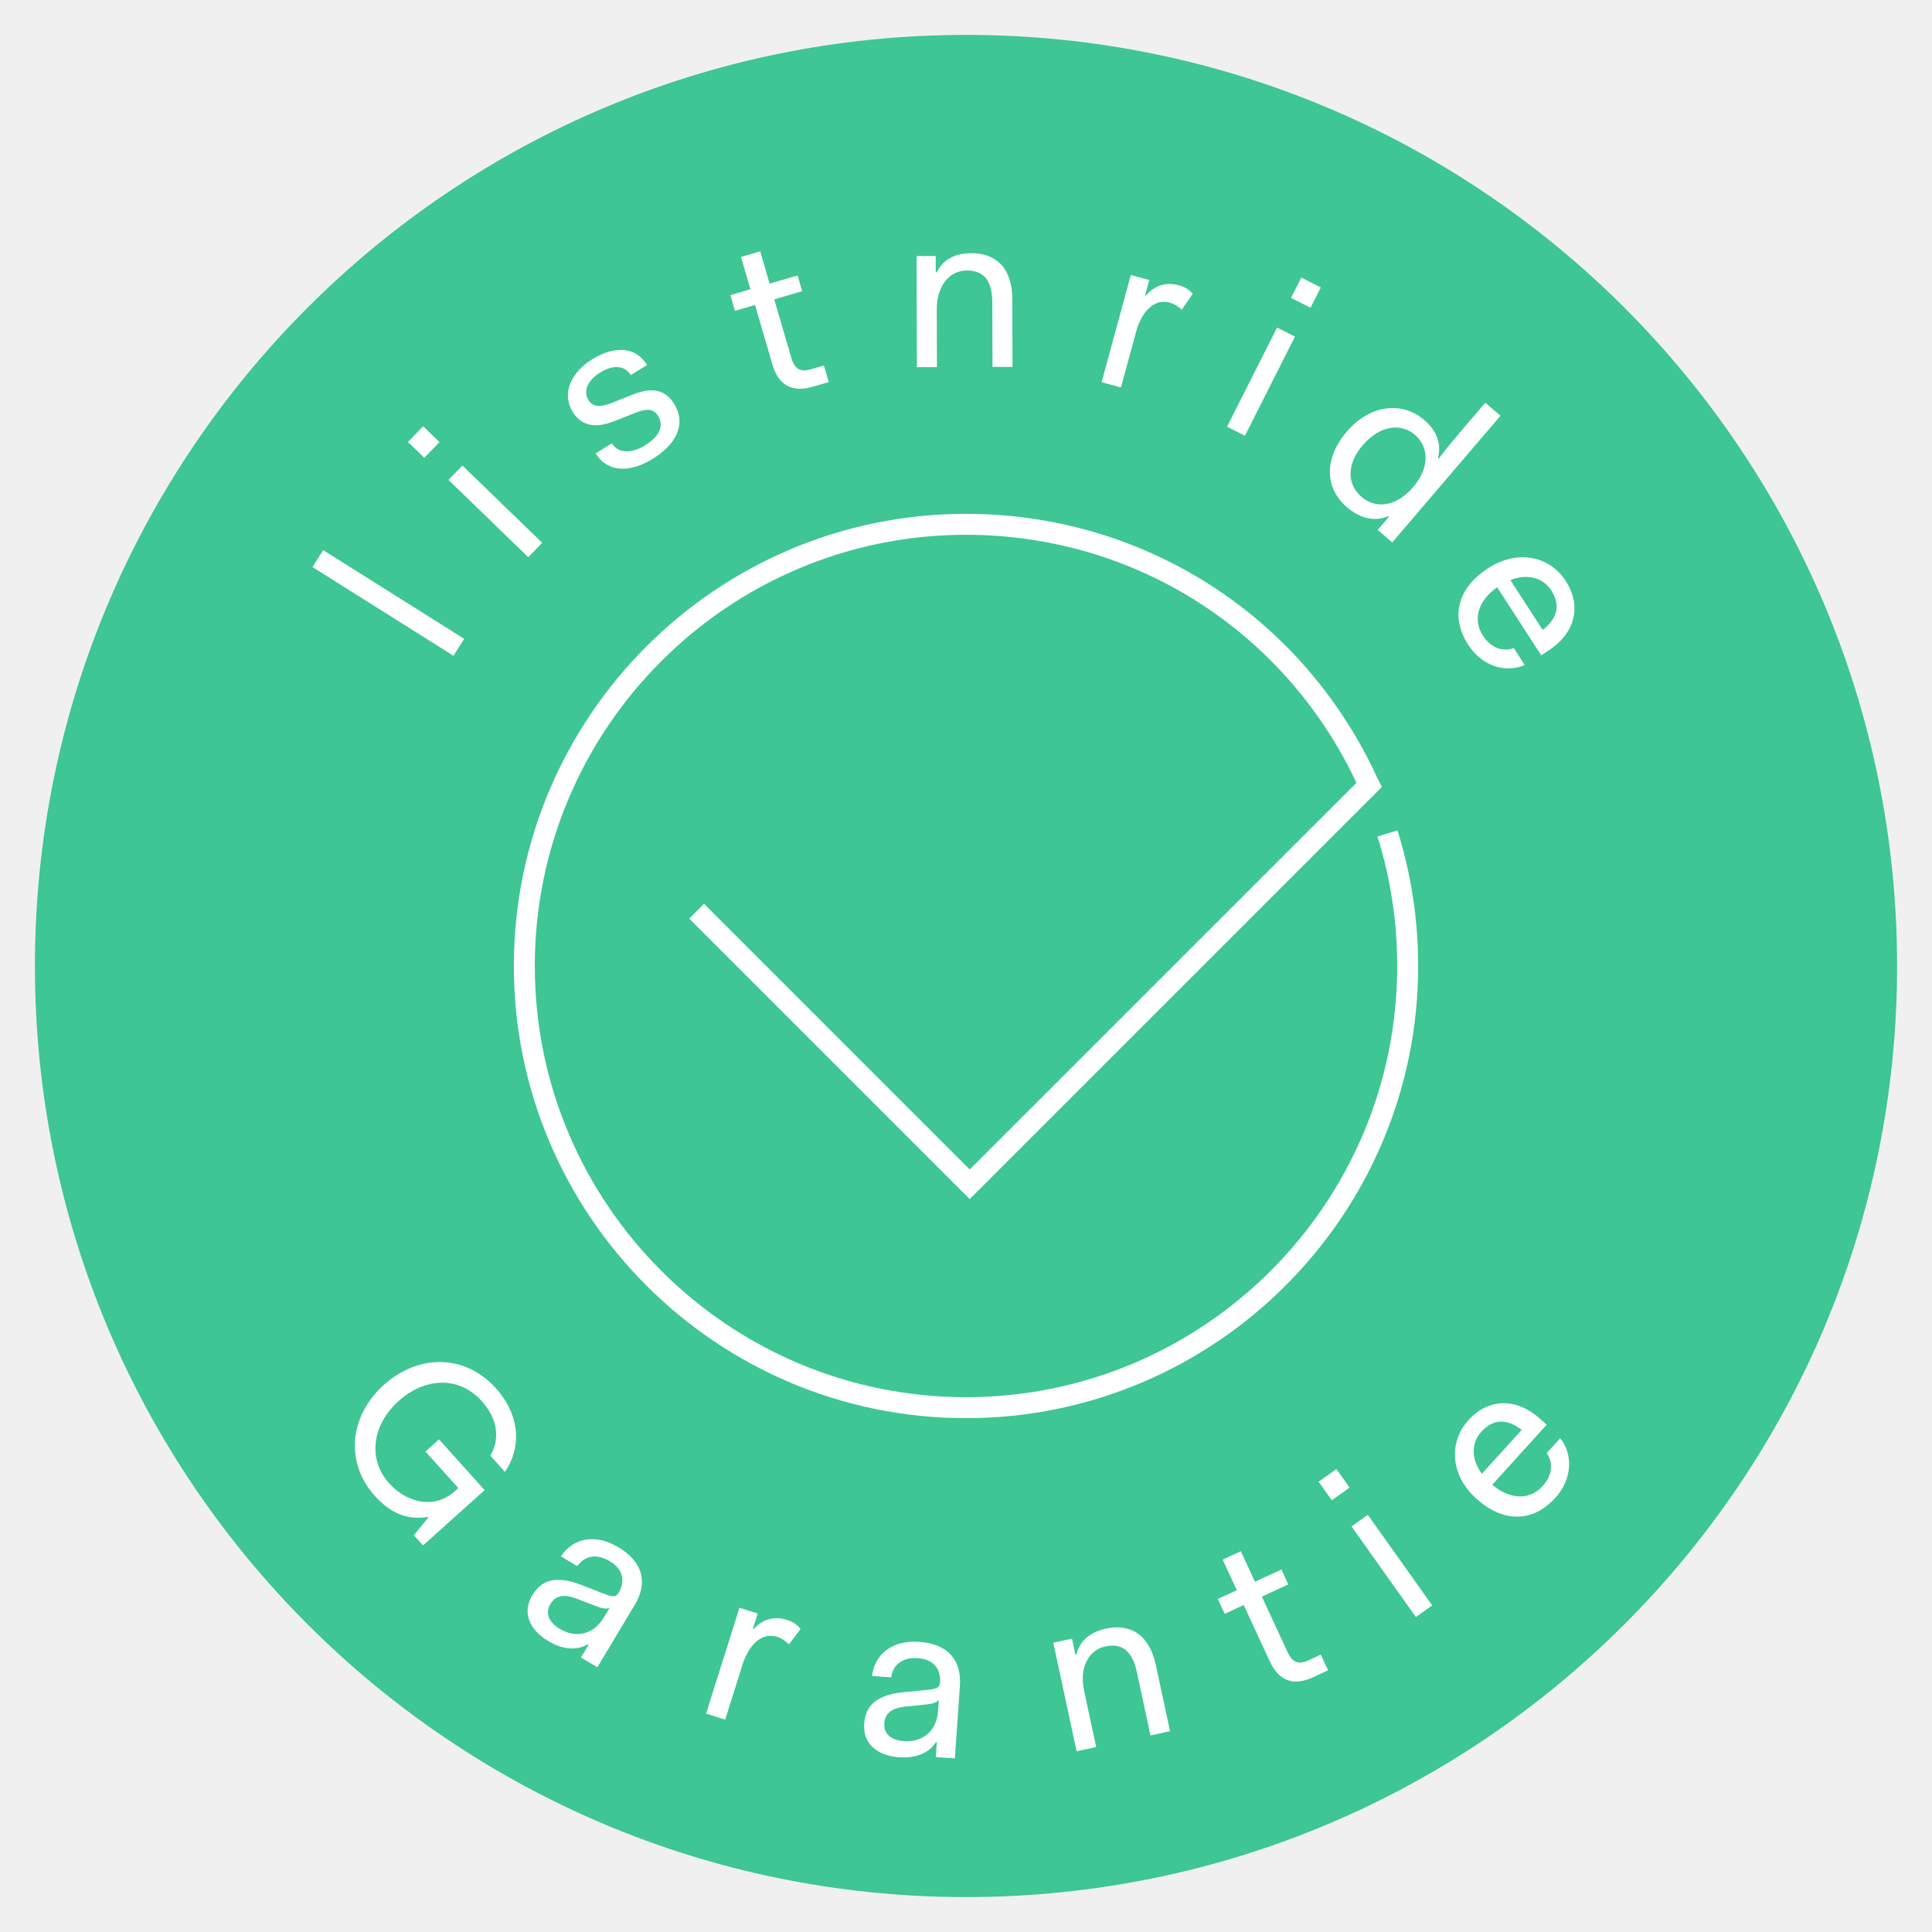
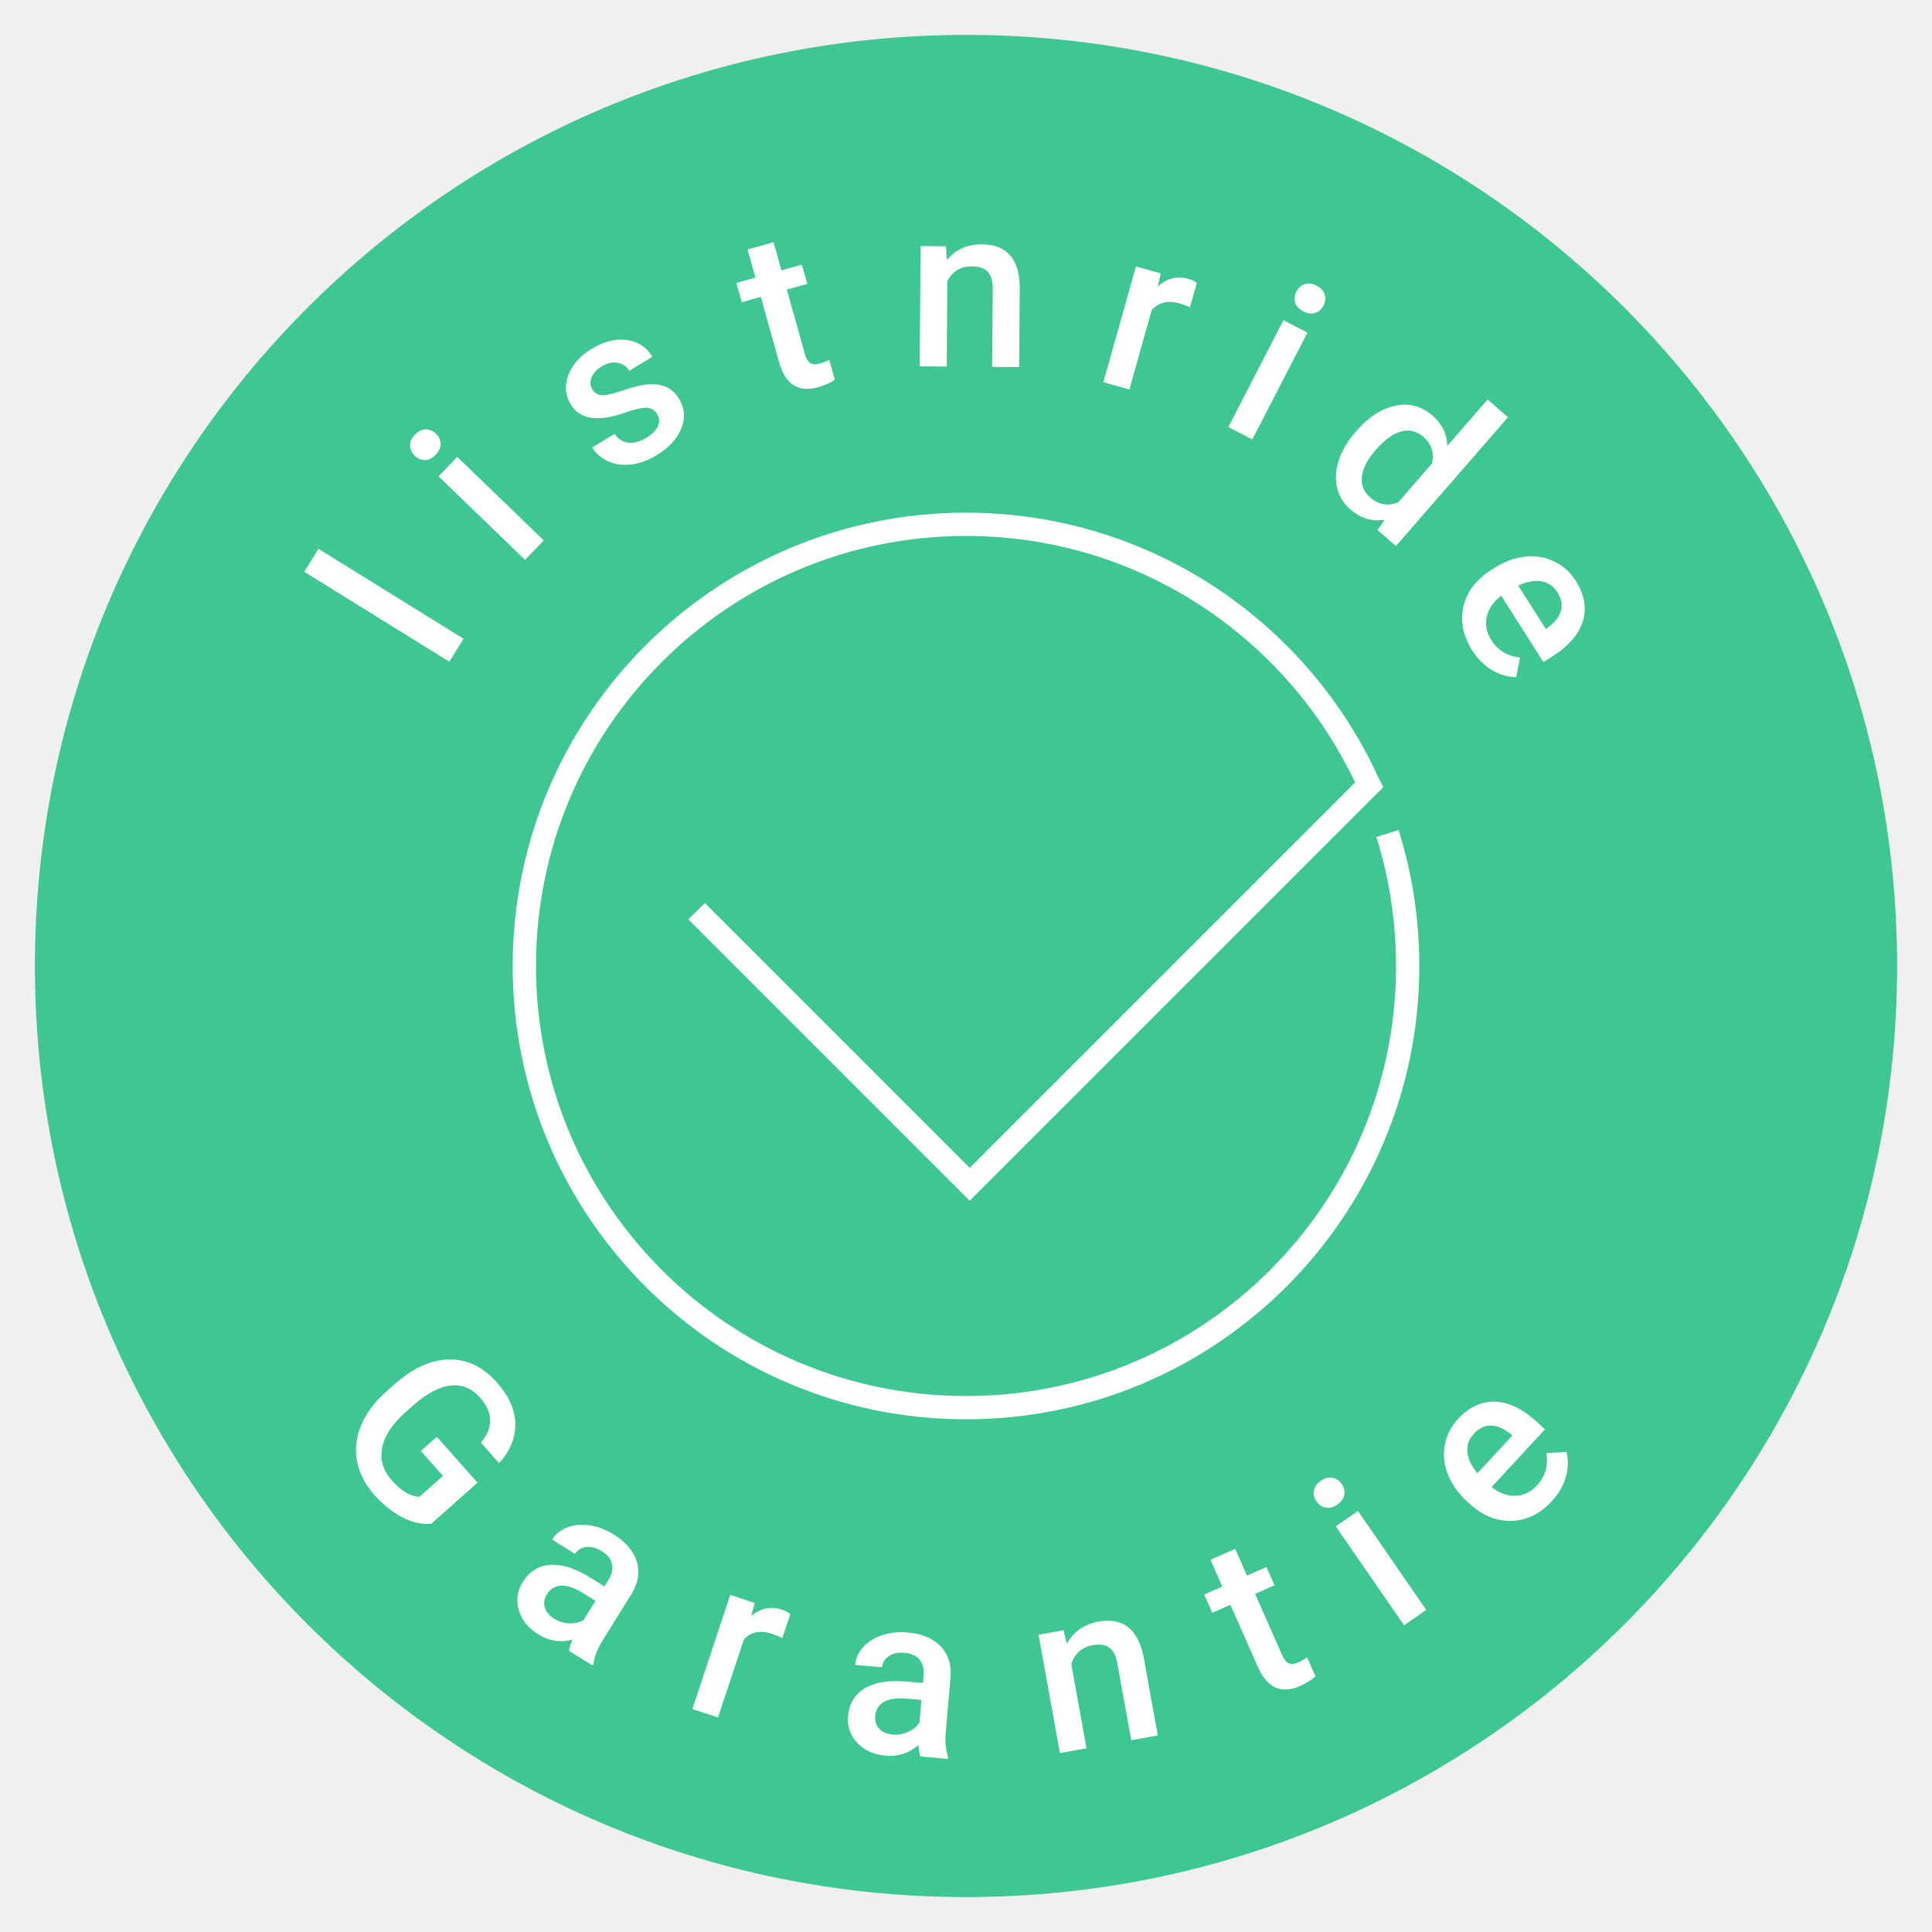
<svg xmlns="http://www.w3.org/2000/svg" version="1.1" id="Layer_1" x="0px" y="0px" width="166px" height="166px" viewBox="0 0 166 166" enable-background="new 0 0 166 166" xml:space="preserve">
+   <circle fill="#3EC694" cx="83" cy="82.998" r="80" />
  <g>
-     <circle fill="#3EC694" cx="83" cy="82.999" r="80" />
+     <path fill="#FFFFFF" d="M39.828,54.882l-1.223,1.972l-12.465-7.728l1.222-1.973L39.828,54.882z" />
+     <path fill="#FFFFFF" d="M35.639,39.157c-0.259-0.25-0.395-0.538-0.408-0.865c-0.013-0.328,0.125-0.643,0.417-0.945   c0.292-0.302,0.602-0.454,0.932-0.454c0.33,0,0.624,0.124,0.883,0.374c0.254,0.245,0.386,0.531,0.395,0.859   s-0.132,0.643-0.424,0.945c-0.292,0.302-0.6,0.453-0.925,0.453C36.183,39.524,35.893,39.402,35.639,39.157z M46.722,46.429   l-1.612,1.669l-7.434-7.175l1.612-1.669L46.722,46.429z" />
+     <path fill="#FFFFFF" d="M56.467,35.576c-0.215-0.353-0.524-0.534-0.927-0.542c-0.404-0.008-0.985,0.122-1.747,0.39   s-1.432,0.432-2.016,0.488c-1.281,0.123-2.197-0.269-2.75-1.178c-0.464-0.762-0.529-1.593-0.198-2.495   c0.331-0.901,0.992-1.652,1.982-2.254c1.055-0.642,2.066-0.898,3.034-0.771c0.968,0.128,1.703,0.607,2.209,1.439l-1.982,1.205   c-0.232-0.381-0.567-0.612-1.002-0.693c-0.437-0.081-0.889,0.021-1.357,0.305c-0.436,0.265-0.729,0.581-0.881,0.949   c-0.153,0.369-0.126,0.721,0.078,1.058c0.187,0.305,0.457,0.464,0.815,0.477c0.358,0.013,0.978-0.13,1.861-0.432   c0.881-0.302,1.616-0.469,2.204-0.502c0.586-0.033,1.089,0.051,1.505,0.252c0.417,0.202,0.77,0.539,1.057,1.012   c0.483,0.794,0.544,1.638,0.185,2.53c-0.358,0.892-1.071,1.662-2.137,2.311c-0.724,0.439-1.448,0.701-2.172,0.783   c-0.725,0.083-1.383-0.008-1.978-0.273c-0.593-0.265-1.049-0.662-1.37-1.189l1.926-1.17c0.311,0.451,0.707,0.704,1.187,0.758   c0.48,0.055,0.991-0.082,1.529-0.409c0.521-0.318,0.858-0.658,1.009-1.022C56.684,36.24,56.662,35.897,56.467,35.576z" />
+     <path fill="#FFFFFF" d="M66.461,20.807l0.678,2.418l1.756-0.492l0.464,1.655l-1.756,0.492l1.556,5.554   c0.106,0.38,0.259,0.633,0.457,0.76c0.197,0.127,0.489,0.135,0.876,0.027c0.256-0.072,0.508-0.175,0.755-0.311l0.484,1.729   c-0.47,0.284-0.94,0.492-1.412,0.624c-1.716,0.481-2.84-0.225-3.372-2.119l-1.579-5.637l-1.636,0.459L63.27,24.31l1.636-0.458   l-0.677-2.418L66.461,20.807z" />
+     <path fill="#FFFFFF" d="M81.284,21.159l0.059,1.194c0.771-0.917,1.777-1.371,3.019-1.361c2.152,0.017,3.236,1.257,3.256,3.72   l-0.052,6.827l-2.32-0.017l0.051-6.694c0.005-0.656-0.134-1.143-0.413-1.46c-0.281-0.316-0.743-0.478-1.386-0.482   c-0.937-0.007-1.636,0.411-2.101,1.254l-0.056,7.352l-2.321-0.017l0.079-10.332L81.284,21.159z" />
+     <path fill="#FFFFFF" d="M102.239,26.399c-0.28-0.132-0.577-0.242-0.889-0.33c-1.023-0.288-1.823-0.089-2.4,0.595l-1.913,6.801   l-2.234-0.628l2.799-9.945l2.133,0.599l-0.258,1.128c0.782-0.712,1.651-0.934,2.607-0.665c0.318,0.089,0.57,0.207,0.755,0.351   L102.239,26.399z" />
+     <path fill="#FFFFFF" d="M107.601,37.758l-2.062-1.063l4.737-9.182l2.061,1.064L107.601,37.758z M111.381,25.054   c0.165-0.319,0.402-0.532,0.712-0.64c0.31-0.107,0.651-0.064,1.023,0.128c0.374,0.193,0.608,0.447,0.704,0.763   c0.094,0.316,0.059,0.633-0.105,0.953c-0.161,0.314-0.398,0.522-0.709,0.625c-0.312,0.103-0.653,0.058-1.026-0.135   c-0.374-0.192-0.606-0.444-0.7-0.756S111.22,25.368,111.381,25.054z" />
+     <path fill="#FFFFFF" d="M116.551,37.021c1.044-1.2,2.162-1.923,3.352-2.166c1.189-0.243,2.253,0.043,3.189,0.857   c0.827,0.719,1.242,1.587,1.252,2.607l3.471-3.992l1.752,1.523l-9.626,11.066l-1.584-1.378l0.614-0.882   c-1.075,0.179-2.049-0.112-2.924-0.872c-0.912-0.794-1.33-1.804-1.256-3.03C114.865,39.529,115.452,38.285,116.551,37.021z    M118.17,38.696c-0.689,0.792-1.075,1.543-1.156,2.252c-0.082,0.71,0.159,1.309,0.722,1.798c0.715,0.623,1.517,0.758,2.403,0.408   l2.896-3.329c0.22-0.904-0.026-1.668-0.743-2.29c-0.566-0.493-1.199-0.649-1.896-0.467C119.696,37.25,118.955,37.792,118.17,38.696   z" />
+     <path fill="#FFFFFF" d="M126.492,55.871c-0.79-1.241-1.039-2.495-0.749-3.763c0.29-1.267,1.086-2.315,2.386-3.142l0.242-0.154   c0.869-0.554,1.754-0.88,2.651-0.981c0.897-0.1,1.731,0.032,2.499,0.396c0.768,0.364,1.389,0.918,1.864,1.666   c0.755,1.186,0.961,2.344,0.616,3.473c-0.346,1.129-1.212,2.135-2.598,3.017l-0.789,0.502l-3.625-5.695   c-0.682,0.517-1.099,1.119-1.248,1.808c-0.15,0.688-0.022,1.352,0.384,1.991c0.57,0.896,1.399,1.396,2.482,1.499l-0.335,1.696   c-0.743-0.018-1.443-0.226-2.103-0.626S126.953,56.596,126.492,55.871z M133.81,50.884c-0.341-0.537-0.805-0.851-1.392-0.942   c-0.586-0.091-1.244,0.031-1.973,0.368l2.374,3.729l0.144-0.092c0.629-0.46,1.014-0.949,1.154-1.469   C134.258,51.958,134.154,51.426,133.81,50.884z" />
  </g>
  <g>
-     <path fill="#FFFFFF" d="M26.85,48.723l0.916-1.457l12.117,7.624l-0.917,1.456L26.85,48.723z" />
-     <path fill="#FFFFFF" d="M35.051,37.974l1.307-1.349l1.404,1.36l-1.306,1.349L35.051,37.974z M38.534,41.236L39.729,40l6.856,6.637   l-1.197,1.236L38.534,41.236z" />
-     <path fill="#FFFFFF" d="M52.574,38.093c0.595,0.965,1.844,0.793,2.793,0.209c1.349-0.83,1.689-1.729,1.178-2.562   c-0.391-0.633-0.997-0.649-1.922-0.286l-1.697,0.676c-1.211,0.494-2.752,0.823-3.717-0.742c-0.984-1.598-0.126-3.412,1.673-4.519   c1.731-1.066,3.647-1.236,4.714,0.496l-1.398,0.861c-0.533-0.866-1.553-0.88-2.618-0.225c-0.999,0.615-1.532,1.541-1.019,2.373   c0.367,0.599,0.995,0.649,2.064,0.221l1.695-0.677c1.365-0.542,2.705-0.678,3.607,0.787c1.056,1.715,0.201,3.459-1.863,4.73   c-1.932,1.189-3.863,1.185-4.889-0.481L52.574,38.093z" />
-     <path fill="#FFFFFF" d="M64.873,26.206l-1.727,0.504l-0.395-1.351l1.726-0.505l-0.812-2.778l1.651-0.482l0.812,2.777l2.401-0.703   l0.395,1.352l-2.402,0.702l1.471,5.03c0.285,0.976,0.77,1.241,1.671,0.978l1.126-0.329l0.417,1.426l-1.352,0.395   c-1.802,0.527-2.964-0.111-3.491-1.913L64.873,26.206z" />
-     <path fill="#FFFFFF" d="M78.753,22l1.644-0.004l0.004,1.409h0.078c0.544-1.098,1.561-1.648,2.969-1.652   c1.878-0.005,3.523,1.007,3.533,3.98l0.016,5.791l-1.721,0.004l-0.018-5.556c-0.004-2.034-0.867-2.736-2.198-2.732   c-1.447,0.004-2.577,1.279-2.571,3.353l0.014,4.949l-1.722,0.005L78.753,22z" />
-     <path fill="#FFFFFF" d="M97.162,23.629l1.585,0.433l-0.365,1.339l0.056,0.015c0.721-0.857,1.691-1.221,2.861-0.901   c0.377,0.103,0.796,0.278,1.181,0.728l-0.94,1.365c-0.358-0.321-0.691-0.513-1.05-0.611c-1.378-0.376-2.429,0.878-2.866,2.481   l-1.312,4.812l-1.66-0.454L97.162,23.629z" />
-     <path fill="#FFFFFF" d="M109.729,28.144l1.537,0.775l-4.299,8.521l-1.538-0.775L109.729,28.144z M111.809,23.849l1.676,0.845   l-0.882,1.746l-1.676-0.845L111.809,23.849z" />
-     <path fill="#FFFFFF" d="M122.351,36.069c1.011,0.864,1.538,1.933,1.201,3.291l0.06,0.05c0.753-1.001,1.604-1.997,2.023-2.488   l1.982-2.319l1.309,1.118l-9.301,10.88l-1.248-1.067l0.965-1.129l-0.059-0.051c-1.289,0.545-2.545,0.088-3.557-0.776   c-1.843-1.575-2.041-4.112-0.008-6.49S120.508,34.494,122.351,36.069z M116.99,42.702c1.189,1.017,2.953,0.878,4.427-0.846   s1.336-3.488,0.146-4.505c-1.188-1.016-3.004-0.818-4.478,0.906C115.612,39.981,115.801,41.686,116.99,42.702z" />
-     <path fill="#FFFFFF" d="M134.527,49.91c1.36,2.101,0.883,4.459-1.514,6.011l-0.59,0.383l-3.785-5.844   c-1.631,1.15-2.129,2.754-1.226,4.149c0.765,1.182,1.825,1.38,2.653,1.077l0.936,1.445c-1.566,0.711-3.625,0.157-4.837-1.714   c-1.615-2.495-0.866-4.937,1.694-6.595C130.354,47.208,133.125,47.744,134.527,49.91z M129.776,49.841l2.773,4.284   c1.359-1.066,1.505-2.208,0.729-3.407C132.578,49.635,131.243,49.264,129.776,49.841z" />
+     <path fill="#FFFFFF" d="M37.042,130.931c-0.825,0.059-1.658-0.133-2.502-0.575c-0.844-0.443-1.642-1.088-2.394-1.937   c-0.773-0.871-1.26-1.817-1.46-2.84c-0.201-1.022-0.095-2.042,0.318-3.059c0.412-1.017,1.103-1.968,2.071-2.853l0.814-0.723   c1.572-1.394,3.133-2.105,4.683-2.138c1.551-0.03,2.924,0.628,4.12,1.976c1.027,1.156,1.555,2.33,1.585,3.52   c0.03,1.191-0.431,2.333-1.385,3.425l-1.571-1.771c1.074-1.312,1.057-2.594-0.054-3.847c-0.719-0.809-1.556-1.167-2.511-1.071   c-0.955,0.094-2.002,0.634-3.14,1.617l-0.798,0.708c-1.121,0.995-1.781,2.003-1.98,3.027c-0.2,1.024,0.075,1.956,0.823,2.8   c0.819,0.924,1.61,1.396,2.374,1.416l2.025-1.795l-1.9-2.143l1.371-1.217l3.499,3.942L37.042,130.931z" />
+     <path fill="#FFFFFF" d="M48.894,141.846c0.017-0.221,0.111-0.541,0.281-0.96c-1.034,0.264-2.004,0.114-2.913-0.45   c-0.881-0.548-1.444-1.246-1.688-2.095c-0.244-0.849-0.136-1.644,0.324-2.385c0.581-0.935,1.375-1.438,2.38-1.505   c1.005-0.068,2.154,0.299,3.447,1.102l1.208,0.751l0.358-0.576c0.282-0.454,0.381-0.896,0.296-1.327   c-0.084-0.432-0.386-0.809-0.905-1.13c-0.449-0.28-0.886-0.396-1.312-0.35c-0.426,0.046-0.746,0.241-0.961,0.589l-1.971-1.226   c0.299-0.481,0.738-0.833,1.317-1.053c0.58-0.221,1.218-0.28,1.914-0.176c0.697,0.103,1.383,0.364,2.059,0.784   c1.027,0.639,1.687,1.406,1.977,2.302s0.152,1.816-0.413,2.763l-2.459,3.957c-0.491,0.789-0.771,1.488-0.842,2.097l-0.085,0.137   L48.894,141.846z M47.61,139.08c0.39,0.242,0.814,0.376,1.275,0.399c0.461,0.024,0.876-0.069,1.249-0.28l1.028-1.654l-1.062-0.66   c-0.73-0.455-1.358-0.668-1.884-0.643s-0.933,0.271-1.222,0.736c-0.235,0.377-0.297,0.757-0.185,1.139   C46.922,138.498,47.188,138.818,47.61,139.08z" />
+     <path fill="#FFFFFF" d="M67.214,140.752c-0.273-0.145-0.564-0.268-0.873-0.37c-1.009-0.335-1.817-0.175-2.424,0.482l-2.228,6.706   l-2.202-0.731l3.257-9.805l2.102,0.697l-0.31,1.116c0.814-0.676,1.692-0.857,2.636-0.545c0.313,0.105,0.559,0.234,0.737,0.387   L67.214,140.752z" />
+     <path fill="#FFFFFF" d="M79.091,150.92c-0.084-0.205-0.146-0.533-0.183-0.983c-0.803,0.702-1.737,1.007-2.802,0.913   c-1.034-0.09-1.852-0.459-2.453-1.105c-0.602-0.647-0.865-1.405-0.788-2.275c0.096-1.096,0.578-1.902,1.444-2.418   c0.866-0.514,2.057-0.705,3.573-0.572l1.417,0.125l0.059-0.677c0.046-0.532-0.065-0.972-0.334-1.317   c-0.271-0.348-0.71-0.547-1.319-0.601c-0.526-0.046-0.969,0.048-1.328,0.282c-0.359,0.232-0.556,0.552-0.592,0.959l-2.312-0.203   c0.05-0.564,0.283-1.076,0.701-1.535c0.417-0.458,0.959-0.798,1.628-1.021c0.668-0.222,1.398-0.299,2.191-0.229   c1.205,0.106,2.14,0.493,2.803,1.161c0.663,0.67,0.957,1.553,0.879,2.651l-0.407,4.642c-0.082,0.926-0.016,1.676,0.196,2.25   l-0.015,0.162L79.091,150.92z M76.697,149.033c0.457,0.039,0.895-0.034,1.318-0.221c0.422-0.187,0.75-0.458,0.987-0.814l0.17-1.939   l-1.246-0.11c-0.856-0.075-1.513,0.019-1.971,0.277c-0.458,0.261-0.71,0.664-0.757,1.209c-0.039,0.444,0.077,0.811,0.349,1.099   C75.819,148.824,76.202,148.99,76.697,149.033z" />
+     <path fill="#FFFFFF" d="M91.383,140.071l0.277,1.161c0.588-1.043,1.493-1.676,2.714-1.896c2.118-0.383,3.415,0.635,3.89,3.053   l1.215,6.718l-2.283,0.413l-1.191-6.587c-0.115-0.646-0.342-1.099-0.676-1.358c-0.335-0.259-0.818-0.331-1.451-0.217   c-0.922,0.166-1.532,0.707-1.832,1.622l1.308,7.235l-2.283,0.412l-1.839-10.168L91.383,140.071z" />
+     <path fill="#FFFFFF" d="M106.128,133.078l1.015,2.297l1.668-0.736l0.695,1.57l-1.668,0.738l2.332,5.275   c0.16,0.361,0.346,0.589,0.56,0.687c0.214,0.097,0.504,0.065,0.87-0.098c0.244-0.107,0.479-0.247,0.703-0.415l0.727,1.642   c-0.424,0.348-0.859,0.62-1.309,0.818c-1.63,0.721-2.843,0.181-3.638-1.618l-2.368-5.354l-1.554,0.688l-0.695-1.571l1.555-0.688   l-1.015-2.298L106.128,133.078z" />
+     <path fill="#FFFFFF" d="M113.121,129.008c-0.205-0.297-0.281-0.606-0.23-0.93c0.052-0.324,0.25-0.604,0.596-0.844   s0.681-0.324,1.004-0.261c0.323,0.065,0.588,0.246,0.791,0.542c0.201,0.291,0.273,0.596,0.218,0.92   c-0.056,0.323-0.257,0.604-0.603,0.842c-0.346,0.239-0.678,0.326-0.997,0.262S113.321,129.297,113.121,129.008z M122.547,138.326   l-1.91,1.318l-5.869-8.503l1.91-1.317L122.547,138.326z" />
+     <path fill="#FFFFFF" d="M133.322,128.995c-0.999,1.079-2.148,1.64-3.448,1.681s-2.517-0.461-3.647-1.508l-0.209-0.195   c-0.757-0.699-1.299-1.471-1.624-2.314s-0.409-1.682-0.253-2.518c0.157-0.836,0.536-1.577,1.137-2.227   c0.956-1.033,2.023-1.525,3.203-1.479s2.373,0.628,3.578,1.742l0.686,0.637l-4.584,4.955c0.674,0.527,1.361,0.777,2.065,0.748   c0.704-0.031,1.313-0.322,1.828-0.88c0.722-0.778,0.994-1.708,0.817-2.781l1.726-0.106c0.173,0.722,0.149,1.453-0.069,2.191   C134.307,127.68,133.906,128.364,133.322,128.995z M126.638,123.186c-0.433,0.467-0.618,0.996-0.557,1.586   c0.061,0.59,0.347,1.194,0.857,1.814l3.003-3.244l-0.127-0.117c-0.604-0.489-1.176-0.738-1.714-0.74   C127.562,122.48,127.074,122.714,126.638,123.186z" />
  </g>
-   <g>
-     <path fill="#FFFFFF" d="M36.807,130.377l-0.04-0.045c-1.759,0.294-3.209-0.296-4.567-1.809c-2.573-2.865-2.192-6.859,0.789-9.537   c2.982-2.678,6.994-2.628,9.619,0.296c2.142,2.385,2.172,5.169,0.776,7.185l-1.254-1.396c0.746-1.248,0.784-2.99-0.745-4.691   c-1.945-2.167-4.873-2.034-7.142,0.004c-2.269,2.037-2.663,4.993-0.822,7.043c1.502,1.674,3.862,2.312,5.666,0.693l0.291-0.263   l-2.821-3.142l1.164-1.045l3.918,4.365l-5.294,4.753l-0.784-0.872L36.807,130.377z" />
-     <path fill="#FFFFFF" d="M49.919,136.167l1.771,0.697c0.962,0.371,1.224,0.39,1.455,0.005c0.593-0.988,0.417-2.029-0.739-2.722   c-1.191-0.713-2.194-0.448-2.804,0.417l-1.409-0.843c0.991-1.504,2.872-2.019,4.936-0.782c2.147,1.285,2.538,3.069,1.413,4.947   l-3.215,5.369l-1.409-0.844l0.652-1.09l-0.067-0.041c-0.981,0.574-2.199,0.438-3.391-0.275c-1.744-1.045-2.208-2.553-1.384-3.929   C46.541,135.719,47.806,135.357,49.919,136.167z M52.372,138.161c-0.288,0.101-0.661,0.037-1.104-0.137l-1.704-0.655   c-1.184-0.459-1.857-0.246-2.279,0.458c-0.423,0.704-0.221,1.509,0.82,2.132c1.274,0.764,2.83,0.601,3.795-1.01L52.372,138.161z" />
-     <path fill="#FFFFFF" d="M63.536,138.141l1.566,0.493l-0.418,1.324l0.056,0.018c0.754-0.829,1.738-1.153,2.895-0.789   c0.372,0.118,0.783,0.31,1.149,0.772l-0.993,1.327c-0.345-0.335-0.67-0.539-1.023-0.651c-1.361-0.43-2.461,0.782-2.961,2.366   l-1.5,4.755l-1.641-0.518L63.536,138.141z" />
-     <path fill="#FFFFFF" d="M77.576,145.402l1.895-0.182c1.027-0.105,1.269-0.206,1.3-0.654c0.08-1.152-0.547-1.998-1.894-2.094   c-1.385-0.096-2.158,0.596-2.31,1.645l-1.639-0.114c0.203-1.79,1.647-3.101,4.046-2.933c2.498,0.173,3.654,1.586,3.502,3.771   l-0.434,6.242l-1.64-0.114l0.089-1.268l-0.078-0.006c-0.615,0.957-1.763,1.387-3.148,1.291c-2.028-0.142-3.126-1.277-3.014-2.876   C74.361,146.531,75.325,145.638,77.576,145.402z M80.666,146.068c-0.211,0.22-0.571,0.332-1.046,0.377l-1.815,0.188   c-1.264,0.129-1.769,0.623-1.826,1.442c-0.057,0.818,0.488,1.444,1.697,1.528c1.482,0.104,2.797-0.746,2.927-2.619L80.666,146.068z   " />
-     <path fill="#FFFFFF" d="M90.502,141.144l1.606-0.345l0.295,1.377l0.076-0.017c0.306-1.185,1.185-1.934,2.562-2.229   c1.834-0.395,3.652,0.254,4.276,3.161l1.215,5.656l-1.683,0.361l-1.164-5.428c-0.428-1.988-1.416-2.496-2.716-2.217   c-1.414,0.305-2.256,1.785-1.821,3.809l1.038,4.836l-1.683,0.362L90.502,141.144z" />
-     <path fill="#FFFFFF" d="M106.861,137.908l-1.633,0.756l-0.592-1.277l1.633-0.756l-1.217-2.625l1.562-0.723l1.216,2.625l2.271-1.052   l0.592,1.276l-2.271,1.053l2.202,4.755c0.428,0.922,0.946,1.112,1.798,0.718l1.064-0.493l0.625,1.349l-1.277,0.593   c-1.703,0.788-2.949,0.331-3.738-1.372L106.861,137.908z" />
-     <path fill="#FFFFFF" d="M113.296,127.311l1.53-1.088l1.133,1.594l-1.53,1.088L113.296,127.311z M116.124,131.155l1.403-0.997   l5.529,7.781l-1.403,0.996L116.124,131.155z" />
-     <path fill="#FFFFFF" d="M126.172,122.021c1.683-1.853,4.084-1.996,6.198-0.077l0.521,0.472l-4.679,5.156   c1.529,1.281,3.207,1.354,4.324,0.123c0.947-1.043,0.867-2.119,0.361-2.842l1.156-1.273c1.09,1.331,1.082,3.463-0.416,5.113   c-1.998,2.201-4.551,2.104-6.81,0.052C124.629,126.749,124.437,123.934,126.172,122.021z M127.322,126.632l3.431-3.778   c-1.38-1.042-2.521-0.891-3.48,0.168C126.404,123.977,126.389,125.362,127.322,126.632z" />
-   </g>
-   <g>
-     <path fill="#FFFFFF" d="M83,121.849c-21.422,0-38.849-17.428-38.849-38.85C44.151,61.578,61.578,44.15,83,44.15   c14.787,0,28.098,8.213,34.737,21.436c0.217,0.431,0.426,0.867,0.627,1.308l0.368,0.724l-35.413,35.412L59.218,78.928l1.272-1.272   l22.829,22.829l33.229-33.228c-0.141-0.297-0.278-0.581-0.42-0.862C109.796,53.784,97.102,45.95,83,45.95   c-20.429,0-37.049,16.62-37.049,37.049s16.62,37.05,37.049,37.05c20.43,0,37.05-16.621,37.05-37.05   c0-3.791-0.571-7.531-1.696-11.117l1.717-0.539c1.181,3.761,1.779,7.682,1.779,11.656C121.85,104.421,104.422,121.849,83,121.849z" />
-   </g>
+   <path fill="none" stroke="#FFFFFF" stroke-width="2" stroke-miterlimit="10" d="M119.212,71.612  c1.128,3.595,1.737,7.419,1.737,11.386c0,20.959-16.99,37.95-37.949,37.95s-37.949-16.991-37.949-37.95  c0-20.958,16.99-37.949,37.949-37.949c14.844,0,27.696,8.521,33.934,20.939c0.211,0.421,0.416,0.847,0.611,1.277l0.09,0.176  l-34.315,34.314L59.854,78.291" />
</svg>
